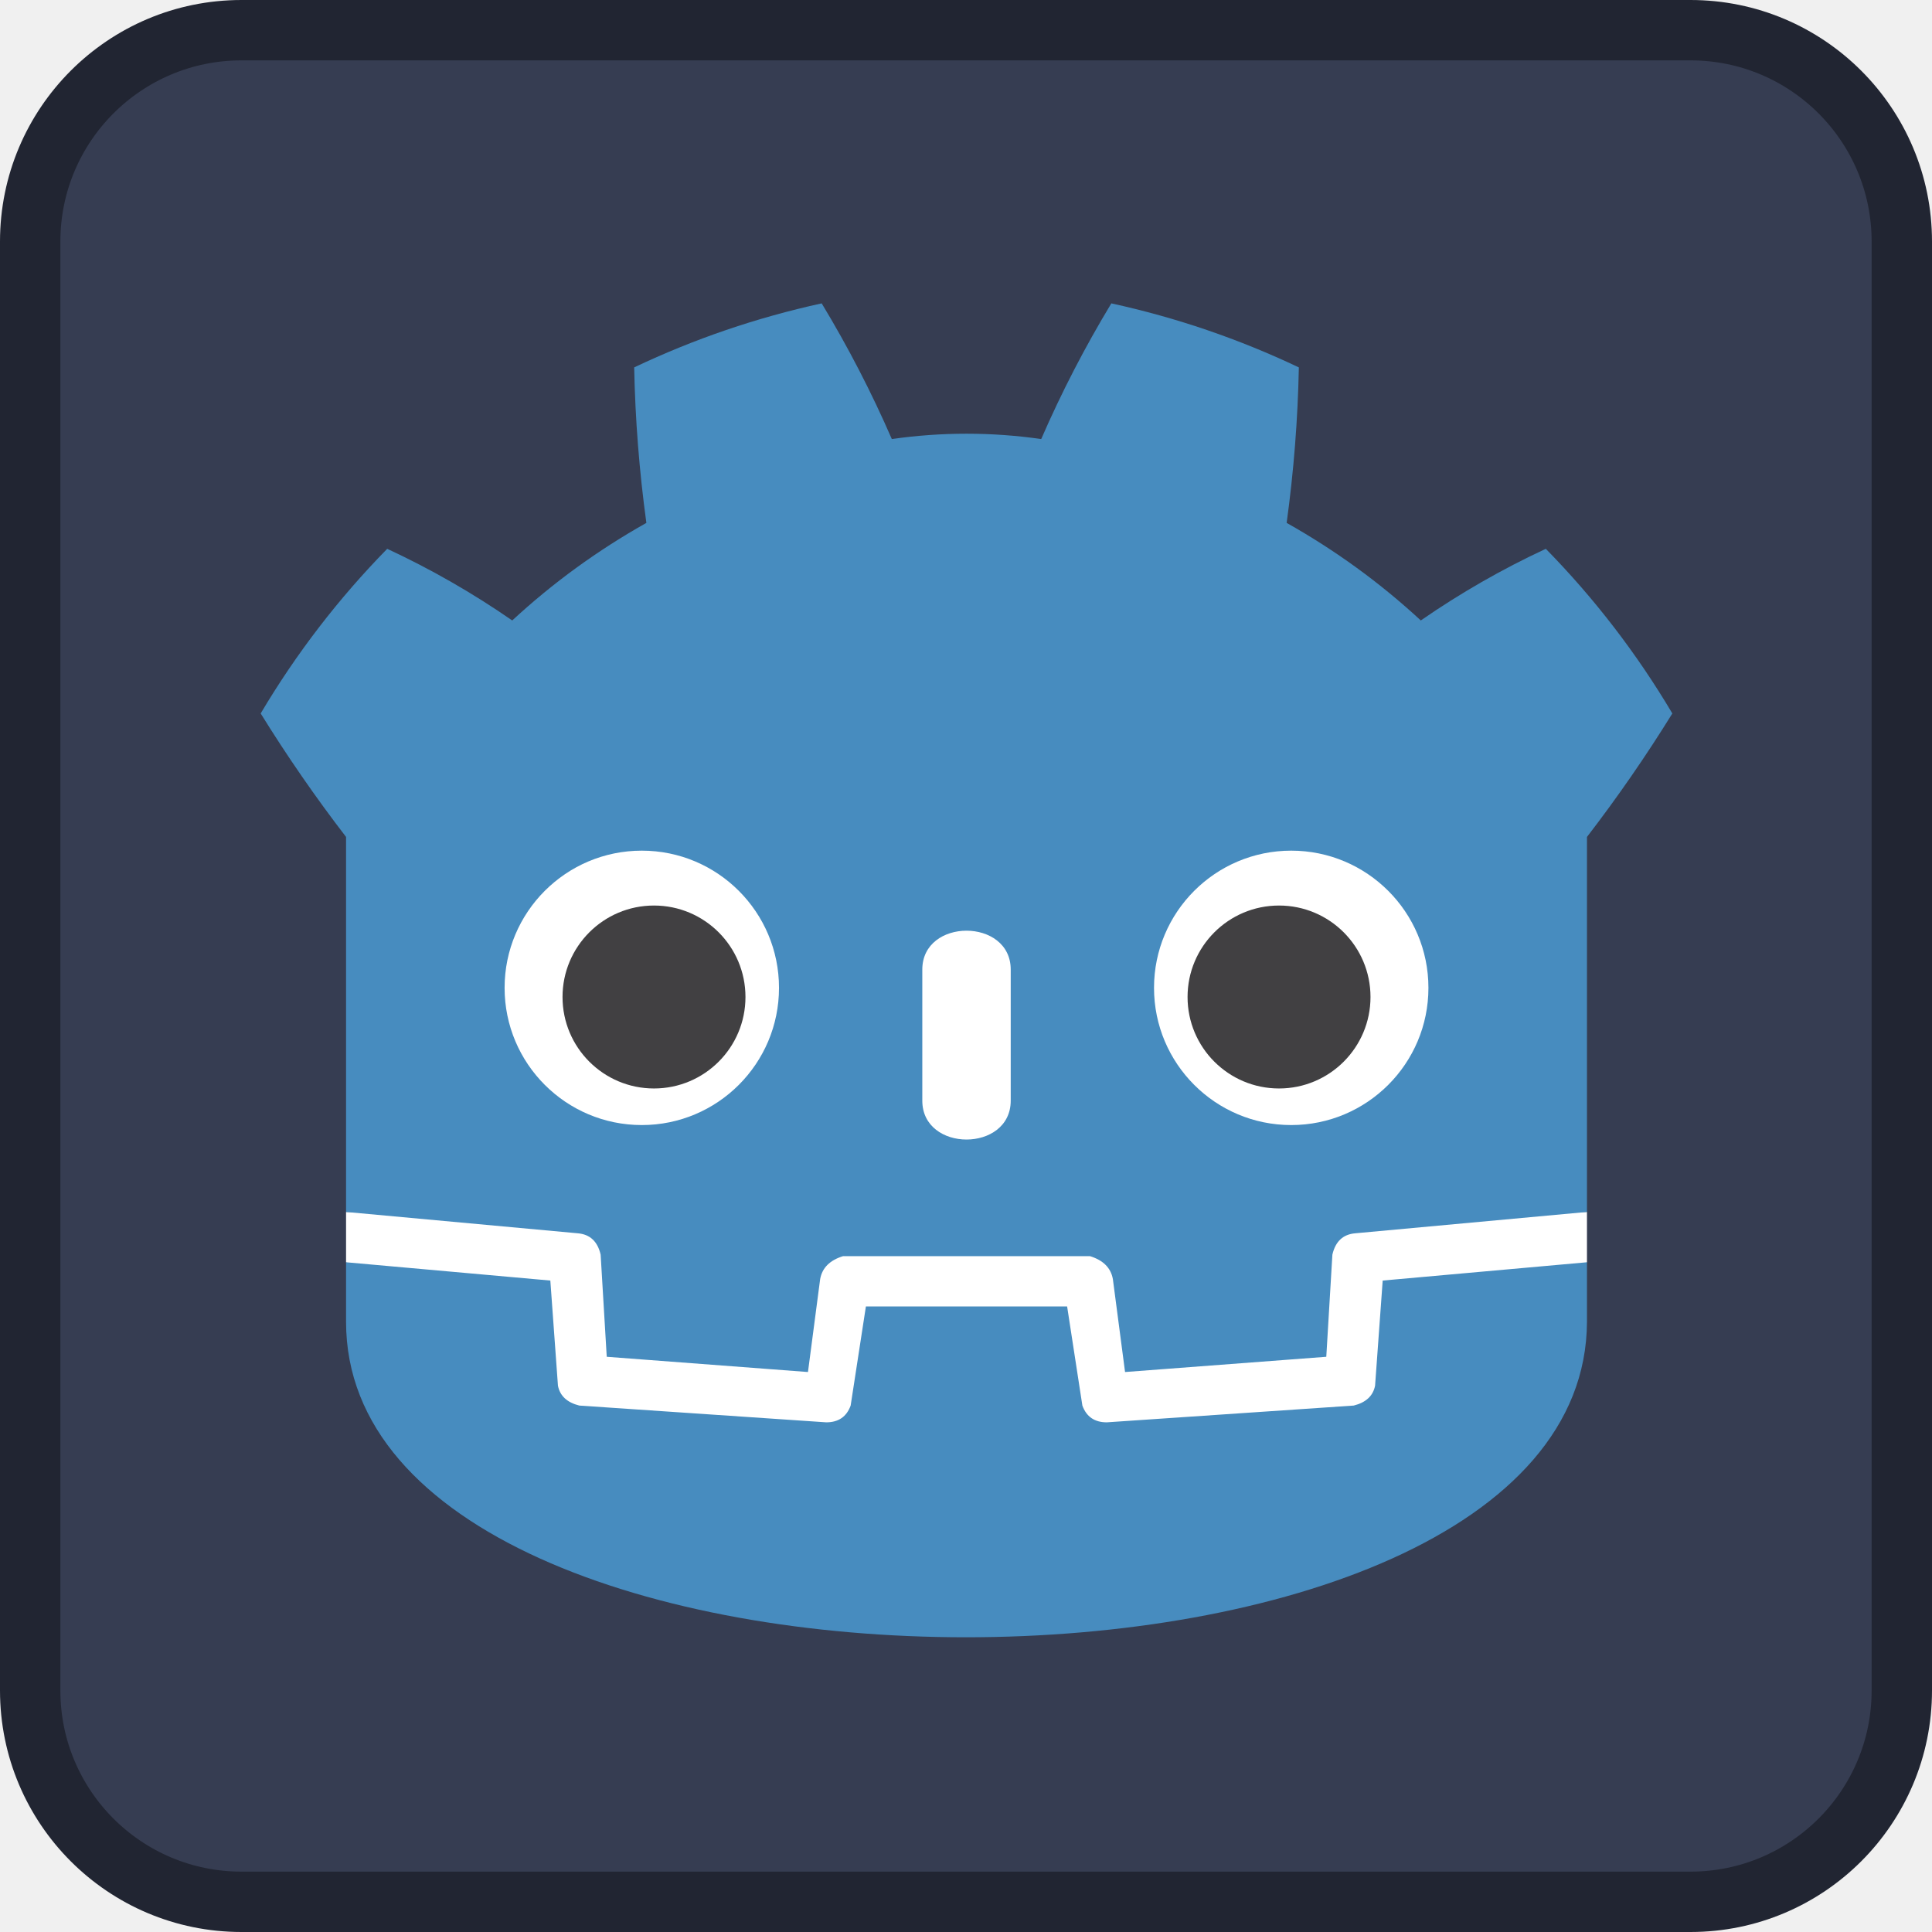
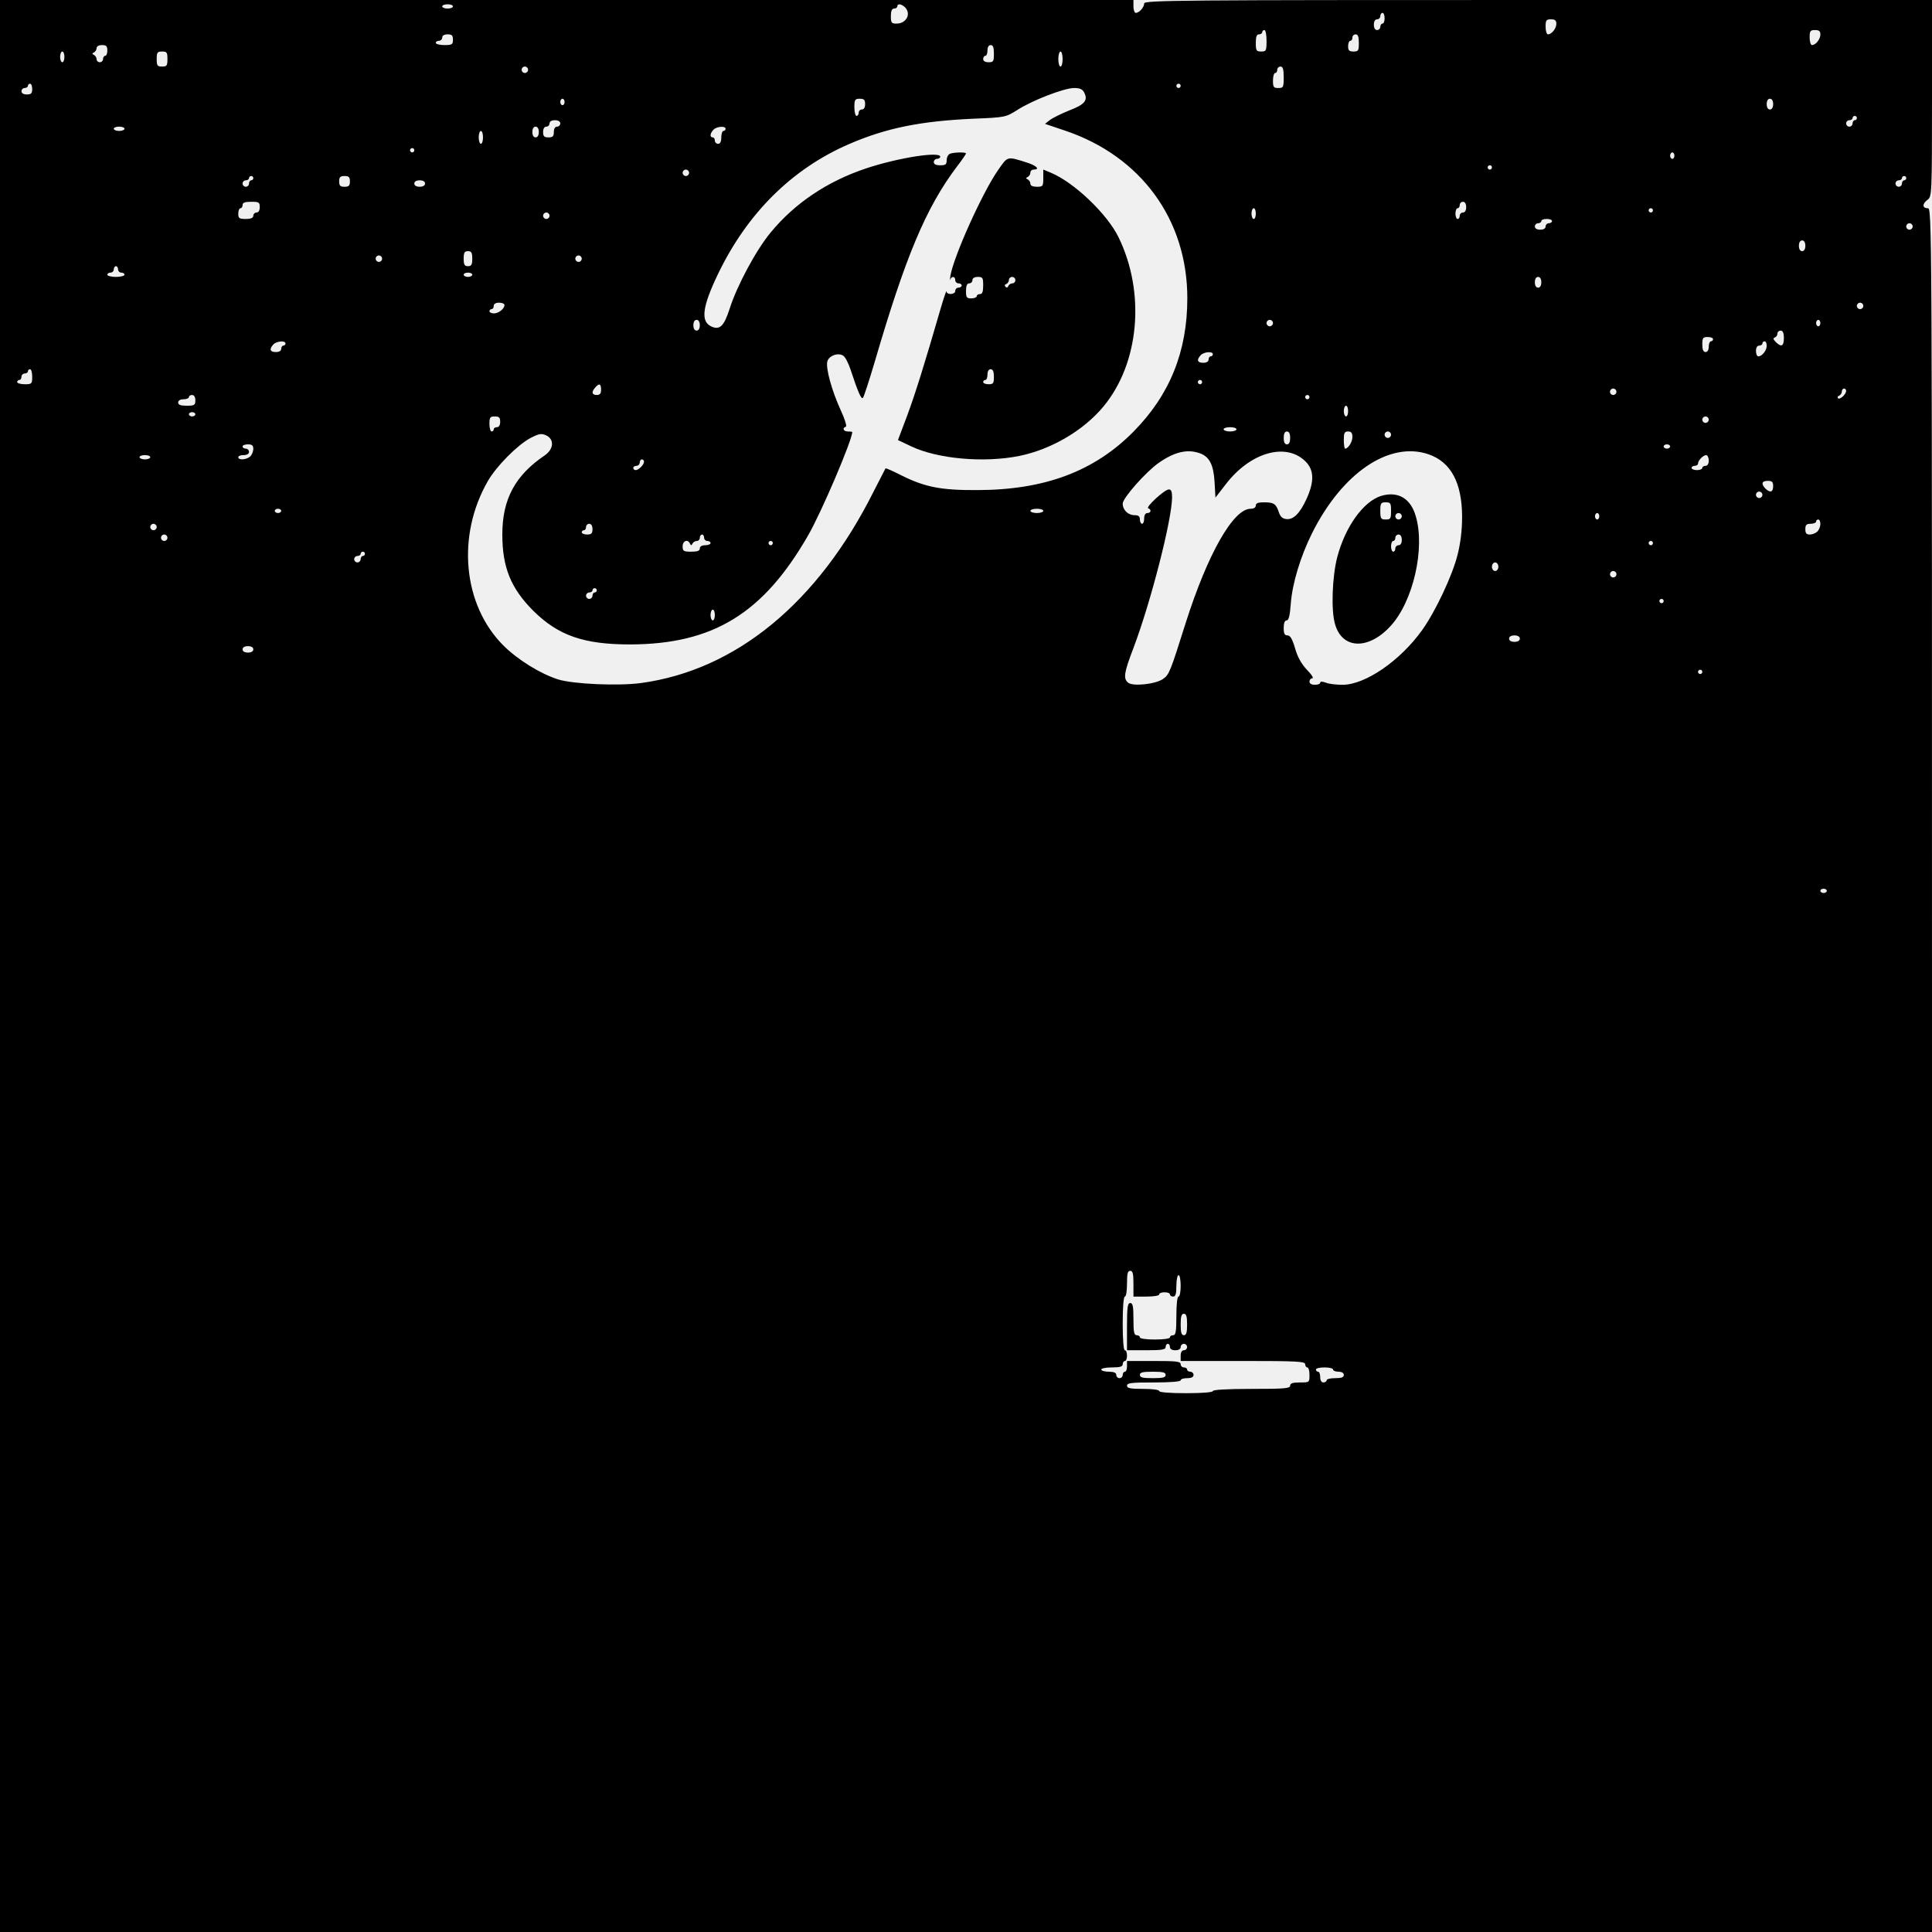
- <svg xmlns="http://www.w3.org/2000/svg" width="128" height="128">
-   <rect width="124" height="124" x="2" y="2" fill="#363d52" stroke="#212532" stroke-width="4" rx="14" />
-   <g fill="#fff" transform="translate(12.322 12.322)scale(.101)">
-     <path d="M105 673v33q407 354 814 0v-33z" />
-     <path fill="#478cbf" d="m105 673 152 14q12 1 15 14l4 67 132 10 8-61q2-11 15-15h162q13 4 15 15l8 61 132-10 4-67q3-13 15-14l152-14V427q30-39 56-81-35-59-83-108-43 20-82 47-40-37-88-64 7-51 8-102-59-28-123-42-26 43-46 89-49-7-98 0-20-46-46-89-64 14-123 42 1 51 8 102-48 27-88 64-39-27-82-47-48 49-83 108 26 42 56 81zm0 33v39c0 276 813 276 814 0v-39l-134 12-5 69q-2 10-14 13l-162 11q-12 0-16-11l-10-65H446l-10 65q-4 11-16 11l-162-11q-12-3-14-13l-5-69z" />
-     <path d="M483 600c0 34 58 34 58 0v-86c0-34-58-34-58 0z" />
-     <circle cx="725" cy="526" r="90" />
-     <circle cx="299" cy="526" r="90" />
-   </g>
-   <g fill="#414042" transform="translate(12.322 12.322)scale(.101)">
-     <circle cx="307" cy="532" r="60" />
-     <circle cx="717" cy="532" r="60" />
+ <svg xmlns="http://www.w3.org/2000/svg" version="1.0" width="900pt" height="900pt" viewBox="0 0 900 900" preserveAspectRatio="xMidYMid meet">
+   <g transform="translate(0,900) scale(0.1,-0.1)" fill="#000000" stroke="none">
+     <path d="M0 4500 l0 -4500 4500 0 4500 0 0 4015 c0 4008 0 4015 -20 4015 -26 0 -26 21 0 40 19 14 20 26 20 472 l0 458 -1835 0 c-1662 0 -1835 -1 -1835 -16 0 -18 -23 -44 -39 -44 -6 0 -11 14 -11 30 l0 30 -2640 0 -2640 0 0 -4500z m2110 4470 c0 -5 -11 -10 -25 -10 -14 0 -25 5 -25 10 0 6 11 10 25 10 14 0 25 -4 25 -10z m2106 -4 c30 -31 6 -76 -40 -76 -23 0 -26 4 -26 35 0 24 5 35 15 35 8 0 15 5 15 10 0 15 19 12 36 -4z m2234 -51 c0 -14 -4 -25 -10 -25 -5 0 -10 -7 -10 -15 0 -8 -7 -15 -15 -15 -9 0 -15 9 -15 25 0 16 6 25 15 25 8 0 15 7 15 15 0 8 5 15 10 15 6 0 10 -11 10 -25z m800 -26 c0 -22 -22 -49 -39 -49 -6 0 -11 16 -11 35 0 31 3 35 25 35 19 0 25 -5 25 -21z m-1350 -79 c0 -47 -2 -50 -25 -50 -22 0 -25 4 -25 40 0 29 4 40 15 40 8 0 15 5 15 10 0 6 5 10 10 10 6 0 10 -22 10 -50z m2580 29 c0 -22 -22 -49 -39 -49 -6 0 -11 16 -11 35 0 31 3 35 25 35 19 0 25 -5 25 -21z m-6370 -24 c0 -22 -4 -25 -40 -25 -22 0 -40 5 -40 10 0 6 7 10 15 10 8 0 15 7 15 15 0 9 9 15 25 15 20 0 25 -5 25 -25z m4220 -15 c0 -36 -2 -40 -25 -40 -20 0 -25 5 -25 25 0 14 5 25 10 25 6 0 10 7 10 15 0 8 7 15 15 15 11 0 15 -11 15 -40z m-5830 -35 c0 -14 -4 -25 -10 -25 -5 0 -10 -7 -10 -15 0 -8 -7 -15 -15 -15 -8 0 -15 6 -15 14 0 8 -6 17 -12 20 -10 5 -10 7 0 12 6 3 12 12 12 20 0 8 10 14 25 14 20 0 25 -5 25 -25z m4130 -15 c0 -36 -2 -40 -25 -40 -16 0 -25 6 -25 15 0 8 5 15 10 15 6 0 10 11 10 25 0 16 6 25 15 25 11 0 15 -11 15 -40z m-4330 -15 c0 -14 -4 -25 -10 -25 -5 0 -10 11 -10 25 0 14 5 25 10 25 6 0 10 -11 10 -25z m480 -10 c0 -31 -3 -35 -25 -35 -22 0 -25 4 -25 35 0 31 3 35 25 35 22 0 25 -4 25 -35z m4170 0 c0 -19 -4 -35 -10 -35 -5 0 -10 16 -10 35 0 19 5 35 10 35 6 0 10 -16 10 -35z m-2490 -50 c0 -8 -7 -15 -15 -15 -8 0 -15 7 -15 15 0 8 7 15 15 15 8 0 15 -7 15 -15z m3520 -35 c0 -47 -2 -50 -25 -50 -22 0 -25 4 -25 35 0 19 5 35 10 35 6 0 10 7 10 15 0 8 7 15 15 15 11 0 15 -12 15 -50z m-5830 -55 c0 -20 -5 -25 -25 -25 -16 0 -25 6 -25 15 0 8 7 15 15 15 8 0 15 5 15 10 0 6 5 10 10 10 6 0 10 -11 10 -25z m5350 15 c0 -5 -4 -10 -10 -10 -5 0 -10 5 -10 10 0 6 5 10 10 10 6 0 10 -4 10 -10z m-450 -30 c20 -37 3 -57 -68 -84 -37 -15 -78 -35 -91 -45 l-23 -18 92 -31 c355 -119 571 -415 571 -781 0 -249 -82 -451 -251 -622 -182 -184 -412 -271 -725 -272 -171 -1 -245 13 -359 70 -37 19 -69 33 -71 31 -1 -2 -26 -50 -55 -107 -259 -518 -641 -833 -1085 -893 -105 -14 -314 -5 -385 17 -82 26 -188 91 -256 159 -187 188 -218 509 -72 764 40 70 138 169 200 202 39 20 50 22 72 12 39 -18 36 -64 -6 -93 -139 -94 -198 -205 -198 -369 0 -153 40 -251 144 -355 117 -116 236 -157 451 -157 387 1 620 144 829 507 62 107 206 445 206 482 0 2 -9 3 -20 3 -21 0 -28 16 -10 22 6 2 -4 35 -24 78 -41 90 -70 194 -62 226 7 27 50 43 74 27 9 -5 24 -34 34 -64 35 -106 50 -141 58 -132 4 4 29 80 55 168 143 489 238 717 382 908 24 31 43 59 43 62 0 7 -55 6 -74 -1 -9 -3 -16 -17 -16 -30 0 -20 -5 -24 -30 -24 -20 0 -30 5 -30 15 0 8 7 15 15 15 8 0 15 5 15 10 0 26 -198 -5 -347 -55 -179 -60 -330 -161 -443 -298 -68 -82 -157 -248 -191 -355 -26 -81 -46 -101 -85 -83 -51 23 -43 91 30 243 136 284 346 493 614 608 172 74 331 106 577 117 148 6 150 7 203 40 69 45 217 102 264 103 28 0 40 -5 48 -20z m-2420 -45 c0 -8 -4 -15 -10 -15 -5 0 -10 7 -10 15 0 8 5 15 10 15 6 0 10 -7 10 -15z m1400 -10 c0 -16 -6 -25 -15 -25 -8 0 -15 -7 -15 -15 0 -8 -4 -15 -10 -15 -5 0 -10 18 -10 40 0 36 3 40 25 40 20 0 25 -5 25 -25z m4230 0 c0 -16 -6 -25 -15 -25 -9 0 -15 9 -15 25 0 16 6 25 15 25 9 0 15 -9 15 -25z m390 -65 c0 -5 -4 -10 -10 -10 -5 0 -10 -7 -10 -15 0 -8 -7 -15 -15 -15 -8 0 -15 7 -15 15 0 8 7 15 15 15 8 0 15 5 15 10 0 6 5 10 10 10 6 0 10 -4 10 -10z m-6040 -25 c0 -8 -7 -15 -15 -15 -9 0 -15 -9 -15 -25 0 -20 -5 -25 -25 -25 -20 0 -25 5 -25 25 0 16 6 25 15 25 8 0 15 7 15 15 0 9 9 15 25 15 16 0 25 -6 25 -15z m-2030 -25 c0 -5 -11 -10 -25 -10 -14 0 -25 5 -25 10 0 6 11 10 25 10 14 0 25 -4 25 -10z m1930 -15 c0 -16 -6 -25 -15 -25 -9 0 -15 9 -15 25 0 16 6 25 15 25 9 0 15 -9 15 -25z m870 15 c0 -5 -4 -10 -10 -10 -5 0 -10 -13 -10 -30 0 -20 -5 -30 -15 -30 -8 0 -15 7 -15 15 0 8 -4 15 -10 15 -14 0 -13 18 3 35 14 16 57 20 57 5z m-1130 -40 c0 -16 -4 -30 -10 -30 -5 0 -10 14 -10 30 0 17 5 30 10 30 6 0 10 -13 10 -30z m-320 -60 c0 -5 -4 -10 -10 -10 -5 0 -10 5 -10 10 0 6 5 10 10 10 6 0 10 -4 10 -10z m5870 -25 c0 -8 -4 -15 -10 -15 -5 0 -10 7 -10 15 0 8 5 15 10 15 6 0 10 -7 10 -15z m-850 -55 c0 -5 -4 -10 -10 -10 -5 0 -10 5 -10 10 0 6 5 10 10 10 6 0 10 -4 10 -10z m-3740 -25 c0 -8 -7 -15 -15 -15 -8 0 -15 7 -15 15 0 8 7 15 15 15 8 0 15 -7 15 -15z m-2030 -25 c0 -5 -4 -10 -10 -10 -5 0 -10 -7 -10 -15 0 -8 -7 -15 -15 -15 -8 0 -15 7 -15 15 0 8 7 15 15 15 8 0 15 5 15 10 0 6 5 10 10 10 6 0 10 -4 10 -10z m450 -15 c0 -20 -5 -25 -25 -25 -20 0 -25 5 -25 25 0 20 5 25 25 25 20 0 25 -5 25 -25z m7250 15 c0 -5 -4 -10 -10 -10 -5 0 -10 -7 -10 -15 0 -8 -7 -15 -15 -15 -8 0 -15 7 -15 15 0 8 7 15 15 15 8 0 15 5 15 10 0 6 5 10 10 10 6 0 10 -4 10 -10z m-6900 -25 c0 -9 -9 -15 -25 -15 -16 0 -25 6 -25 15 0 9 9 15 25 15 16 0 25 -6 25 -15z m-770 -110 c0 -16 -6 -25 -15 -25 -8 0 -15 -7 -15 -15 0 -10 -11 -15 -35 -15 -31 0 -35 3 -35 25 0 14 5 25 10 25 6 0 10 7 10 15 0 11 11 15 40 15 36 0 40 -2 40 -25z m5620 0 c0 -16 -6 -25 -15 -25 -8 0 -15 -7 -15 -15 0 -8 -4 -15 -10 -15 -5 0 -10 11 -10 25 0 14 5 25 10 25 6 0 10 7 10 15 0 8 7 15 15 15 9 0 15 -9 15 -25z m-980 -30 c0 -14 -4 -25 -10 -25 -5 0 -10 11 -10 25 0 14 5 25 10 25 6 0 10 -11 10 -25z m1850 15 c0 -5 -4 -10 -10 -10 -5 0 -10 5 -10 10 0 6 5 10 10 10 6 0 10 -4 10 -10z m-5140 -25 c0 -8 -7 -15 -15 -15 -8 0 -15 7 -15 15 0 8 7 15 15 15 8 0 15 -7 15 -15z m4670 -25 c0 -5 -7 -10 -15 -10 -8 0 -15 -7 -15 -15 0 -9 -9 -15 -25 -15 -16 0 -25 6 -25 15 0 8 7 15 15 15 8 0 15 5 15 10 0 6 11 10 25 10 14 0 25 -4 25 -10z m1680 -25 c0 -8 -7 -15 -15 -15 -8 0 -15 7 -15 15 0 8 7 15 15 15 8 0 15 -7 15 -15z m-500 -90 c0 -16 -6 -25 -15 -25 -9 0 -15 9 -15 25 0 16 6 25 15 25 9 0 15 -9 15 -25z m-6210 -60 c0 -28 -4 -35 -20 -35 -16 0 -20 7 -20 35 0 28 4 35 20 35 16 0 20 -7 20 -35z m-420 0 c0 -8 -7 -15 -15 -15 -8 0 -15 7 -15 15 0 8 7 15 15 15 8 0 15 -7 15 -15z m930 0 c0 -8 -7 -15 -15 -15 -8 0 -15 7 -15 15 0 8 7 15 15 15 8 0 15 -7 15 -15z m-2160 -50 c0 -8 7 -15 15 -15 8 0 15 -4 15 -10 0 -5 -18 -10 -40 -10 -22 0 -40 5 -40 10 0 6 7 10 15 10 8 0 15 7 15 15 0 8 5 15 10 15 6 0 10 -7 10 -15z m1650 -25 c0 -5 -9 -10 -20 -10 -11 0 -20 5 -20 10 0 6 9 10 20 10 11 0 20 -4 20 -10z m4980 -35 c0 -16 -6 -25 -15 -25 -9 0 -15 9 -15 25 0 16 6 25 15 25 9 0 15 -9 15 -25z m-4830 -106 c0 -17 -27 -39 -49 -39 -12 0 -21 5 -21 10 0 6 5 10 10 10 6 0 10 7 10 15 0 9 9 15 25 15 14 0 25 -5 25 -11z m6330 -4 c0 -8 -7 -15 -15 -15 -8 0 -15 7 -15 15 0 8 7 15 15 15 8 0 15 -7 15 -15z m-5420 -90 c0 -16 -6 -25 -15 -25 -9 0 -15 9 -15 25 0 16 6 25 15 25 9 0 15 -9 15 -25z m2670 10 c0 -8 -7 -15 -15 -15 -8 0 -15 7 -15 15 0 8 7 15 15 15 8 0 15 -7 15 -15z m2550 0 c0 -8 -4 -15 -10 -15 -5 0 -10 7 -10 15 0 8 5 15 10 15 6 0 10 -7 10 -15z m-170 -70 c0 -38 -12 -44 -38 -18 -12 12 -13 18 -4 21 6 2 12 10 12 18 0 8 7 14 15 14 10 0 15 -11 15 -35z m-330 -5 c0 -5 -4 -10 -10 -10 -5 0 -10 -11 -10 -25 0 -16 -6 -25 -15 -25 -10 0 -15 11 -15 35 0 31 3 35 25 35 14 0 25 -4 25 -10z m-6650 -20 c0 -5 -4 -10 -10 -10 -5 0 -10 -7 -10 -15 0 -9 -9 -15 -25 -15 -27 0 -32 13 -12 35 14 16 57 20 57 5z m6900 -11 c0 -22 -22 -49 -39 -49 -6 0 -11 11 -11 25 0 16 6 25 15 25 8 0 15 5 15 10 0 6 5 10 10 10 6 0 10 -9 10 -21z m-2580 -39 c0 -5 -4 -10 -10 -10 -5 0 -10 -7 -10 -15 0 -9 -9 -15 -25 -15 -27 0 -32 13 -12 35 14 16 57 20 57 5z m-5500 -105 c0 -33 -2 -35 -35 -35 -19 0 -35 5 -35 10 0 6 5 10 10 10 6 0 10 7 10 15 0 8 7 15 15 15 8 0 15 5 15 10 0 6 5 10 10 10 6 0 10 -16 10 -35z m5450 -25 c0 -5 -4 -10 -10 -10 -5 0 -10 5 -10 10 0 6 5 10 10 10 6 0 10 -4 10 -10z m-2800 -35 c0 -18 -5 -25 -20 -25 -23 0 -26 14 -7 35 18 21 27 18 27 -10z m4730 -10 c0 -8 -7 -15 -15 -15 -8 0 -15 7 -15 15 0 8 7 15 15 15 8 0 15 -7 15 -15z m1070 4 c0 -16 -30 -43 -38 -34 -4 4 -1 10 6 12 6 3 12 11 12 19 0 8 5 14 10 14 6 0 10 -5 10 -11z m-7690 -44 c0 -22 -4 -25 -40 -25 -29 0 -40 4 -40 15 0 9 9 15 25 15 14 0 25 5 25 10 0 6 7 10 15 10 9 0 15 -9 15 -25z m5190 15 c0 -5 -4 -10 -10 -10 -5 0 -10 5 -10 10 0 6 5 10 10 10 6 0 10 -4 10 -10z m180 -65 c0 -14 -4 -25 -10 -25 -5 0 -10 11 -10 25 0 14 5 25 10 25 6 0 10 -11 10 -25z m-5370 -15 c0 -5 -7 -10 -15 -10 -8 0 -15 5 -15 10 0 6 7 10 15 10 8 0 15 -4 15 -10z m1420 -35 c0 -16 -6 -25 -15 -25 -8 0 -15 -4 -15 -10 0 -5 -4 -10 -10 -10 -5 0 -10 16 -10 35 0 31 3 35 25 35 20 0 25 -5 25 -25z m5630 10 c0 -8 -7 -15 -15 -15 -8 0 -15 7 -15 15 0 8 7 15 15 15 8 0 15 -7 15 -15z m-2200 -45 c0 -5 -13 -10 -30 -10 -16 0 -30 5 -30 10 0 6 14 10 30 10 17 0 30 -4 30 -10z m250 -40 c0 -20 -5 -30 -15 -30 -10 0 -15 10 -15 30 0 20 5 30 15 30 10 0 15 -10 15 -30z m290 4 c0 -23 -20 -54 -34 -54 -3 0 -6 18 -6 40 0 33 3 40 20 40 15 0 20 -7 20 -26z m180 11 c0 -8 -7 -15 -15 -15 -8 0 -15 7 -15 15 0 8 7 15 15 15 8 0 15 -7 15 -15z m-5300 -66 c0 -11 -6 -27 -14 -35 -17 -16 -56 -19 -56 -4 0 6 11 10 25 10 16 0 25 6 25 15 0 8 -7 15 -15 15 -8 0 -15 5 -15 10 0 6 11 10 25 10 19 0 25 -5 25 -21z m6600 11 c0 -5 -7 -10 -15 -10 -8 0 -15 5 -15 10 0 6 7 10 15 10 8 0 15 -4 15 -10z m-2192 -31 c46 -16 65 -53 70 -135 l4 -72 48 62 c114 149 281 197 372 106 40 -40 41 -94 4 -175 -31 -67 -61 -97 -94 -93 -18 2 -28 11 -35 33 -13 38 -23 45 -69 45 -27 0 -38 -4 -38 -15 0 -9 -9 -15 -24 -15 -81 0 -200 -210 -302 -530 -72 -228 -77 -242 -105 -262 -33 -25 -142 -37 -164 -18 -23 19 -19 47 25 161 82 218 179 597 180 702 0 27 -4 37 -15 37 -20 0 -110 -83 -96 -88 16 -5 13 -22 -4 -22 -9 0 -15 -9 -15 -25 0 -14 -4 -25 -10 -25 -5 0 -10 9 -10 20 0 15 -7 20 -24 20 -31 0 -56 24 -56 54 0 26 108 148 168 190 73 51 133 65 190 45z m1066 -5 c105 -36 157 -133 157 -293 0 -63 -8 -124 -21 -175 -24 -97 -104 -266 -165 -351 -102 -143 -265 -255 -371 -255 -29 0 -64 4 -78 10 -17 6 -26 6 -26 0 0 -6 -11 -10 -25 -10 -16 0 -25 6 -25 15 0 8 6 15 13 15 8 0 -3 18 -25 40 -26 28 -44 60 -55 100 -13 44 -23 60 -35 60 -14 0 -18 8 -18 35 0 23 5 35 14 35 9 0 15 22 19 78 7 94 45 219 98 326 140 282 360 432 543 370z m-5954 -14 c0 -5 -11 -10 -25 -10 -14 0 -25 5 -25 10 0 6 11 10 25 10 14 0 25 -4 25 -10z m7260 -15 c0 -16 -6 -25 -15 -25 -8 0 -15 -4 -15 -10 0 -5 -11 -10 -25 -10 -14 0 -25 5 -25 10 0 6 7 10 15 10 8 0 15 5 15 10 0 15 23 39 38 40 6 0 12 -11 12 -25z m-4960 -6 c0 -14 -25 -39 -39 -39 -6 0 -11 5 -11 10 0 6 7 10 15 10 8 0 15 7 15 15 0 8 5 15 10 15 6 0 10 -5 10 -11z m5260 -114 c0 -28 -14 -32 -36 -11 -21 22 -17 36 11 36 20 0 25 -5 25 -25z m-50 -40 c0 -8 -7 -15 -15 -15 -8 0 -15 7 -15 15 0 8 7 15 15 15 8 0 15 -7 15 -15z m-6900 -75 c0 -5 -7 -10 -15 -10 -8 0 -15 5 -15 10 0 6 7 10 15 10 8 0 15 -4 15 -10z m3550 0 c0 -5 -13 -10 -30 -10 -16 0 -30 5 -30 10 0 6 14 10 30 10 17 0 30 -4 30 -10z m2590 -25 c0 -8 -4 -15 -10 -15 -5 0 -10 7 -10 15 0 8 5 15 10 15 6 0 10 -7 10 -15z m1030 -36 c0 -11 -6 -27 -14 -35 -8 -8 -24 -14 -35 -14 -16 0 -21 6 -21 25 0 20 5 25 25 25 14 0 25 5 25 10 0 6 5 10 10 10 6 0 10 -9 10 -21z m-7750 -14 c0 -8 -7 -15 -15 -15 -8 0 -15 7 -15 15 0 8 7 15 15 15 8 0 15 -7 15 -15z m2030 -10 c0 -20 -5 -25 -25 -25 -14 0 -25 5 -25 10 0 6 5 10 10 10 6 0 10 7 10 15 0 8 7 15 15 15 9 0 15 -9 15 -25z m-1980 -40 c0 -8 -7 -15 -15 -15 -8 0 -15 7 -15 15 0 8 7 15 15 15 8 0 15 -7 15 -15z m2500 0 c0 -8 7 -15 15 -15 8 0 15 -4 15 -10 0 -5 -11 -10 -25 -10 -16 0 -25 -6 -25 -15 0 -11 -11 -15 -40 -15 -36 0 -40 3 -40 25 0 26 24 35 34 13 5 -10 7 -10 12 0 3 6 12 12 20 12 8 0 14 7 14 15 0 8 5 15 10 15 6 0 10 -7 10 -15z m320 -25 c0 -5 -4 -10 -10 -10 -5 0 -10 5 -10 10 0 6 5 10 10 10 6 0 10 -4 10 -10z m4100 0 c0 -5 -4 -10 -10 -10 -5 0 -10 5 -10 10 0 6 5 10 10 10 6 0 10 -4 10 -10z m-6000 -50 c0 -5 -4 -10 -10 -10 -5 0 -10 -7 -10 -15 0 -8 -7 -15 -15 -15 -8 0 -15 7 -15 15 0 8 7 15 15 15 8 0 15 5 15 10 0 6 5 10 10 10 6 0 10 -4 10 -10z m5280 -60 c0 -11 -7 -20 -15 -20 -8 0 -15 9 -15 20 0 11 7 20 15 20 8 0 15 -9 15 -20z m550 -35 c0 -8 -7 -15 -15 -15 -8 0 -15 7 -15 15 0 8 7 15 15 15 8 0 15 -7 15 -15z m-4750 -75 c0 -5 -4 -10 -10 -10 -5 0 -10 -7 -10 -15 0 -8 -7 -15 -15 -15 -8 0 -15 7 -15 15 0 8 7 15 15 15 8 0 15 5 15 10 0 6 5 10 10 10 6 0 10 -4 10 -10z m4970 -50 c0 -5 -4 -10 -10 -10 -5 0 -10 5 -10 10 0 6 5 10 10 10 6 0 10 -4 10 -10z m-4420 -65 c0 -14 -4 -25 -10 -25 -5 0 -10 11 -10 25 0 14 5 25 10 25 6 0 10 -11 10 -25z m3750 -110 c0 -9 -9 -15 -25 -15 -16 0 -25 6 -25 15 0 9 9 15 25 15 16 0 25 -6 25 -15z m-5900 -50 c0 -9 -9 -15 -25 -15 -16 0 -25 6 -25 15 0 9 9 15 25 15 16 0 25 -6 25 -15z m6750 -105 c0 -5 -4 -10 -10 -10 -5 0 -10 5 -10 10 0 6 5 10 10 10 6 0 10 -4 10 -10z m580 -1020 c0 -5 -7 -10 -15 -10 -8 0 -15 5 -15 10 0 6 7 10 15 10 8 0 15 -4 15 -10z m-3230 -1830 l0 -60 60 0 c33 0 60 4 60 10 0 6 11 10 25 10 14 0 25 -4 25 -10 0 -5 7 -10 15 -10 11 0 15 12 15 50 0 28 5 50 10 50 6 0 10 -22 10 -50 0 -27 -4 -50 -10 -50 -6 0 -10 -37 -10 -90 0 -73 -3 -90 -15 -90 -8 0 -15 -4 -15 -10 0 -6 -30 -10 -70 -10 -40 0 -70 4 -70 10 0 6 -7 10 -15 10 -12 0 -15 15 -15 75 0 60 -3 75 -15 75 -12 0 -15 -19 -15 -110 l0 -110 90 0 c73 0 90 3 90 15 0 8 5 15 10 15 6 0 10 -7 10 -15 0 -9 9 -15 25 -15 16 0 25 6 25 15 0 8 7 15 15 15 8 0 15 -7 15 -15 0 -8 -7 -15 -15 -15 -9 0 -15 -9 -15 -25 l0 -25 290 0 c251 0 290 -2 290 -15 0 -8 5 -15 10 -15 6 0 10 -16 10 -35 0 -35 0 -35 -45 -35 -33 0 -45 -4 -45 -15 0 -13 -27 -15 -180 -15 -113 0 -180 -4 -180 -10 0 -6 -48 -10 -125 -10 -77 0 -125 4 -125 10 0 6 -32 10 -75 10 -60 0 -75 3 -75 15 0 13 21 15 125 15 77 0 125 4 125 10 0 6 14 10 30 10 20 0 30 5 30 15 0 8 -7 15 -15 15 -8 0 -15 5 -15 10 0 6 -7 10 -15 10 -8 0 -15 7 -15 15 0 13 -21 15 -125 15 l-125 0 0 -25 c0 -14 -4 -25 -10 -25 -5 0 -10 -7 -10 -15 0 -8 -7 -15 -15 -15 -8 0 -15 7 -15 15 0 10 -11 15 -35 15 -19 0 -35 5 -35 10 0 6 23 10 50 10 38 0 50 4 50 15 0 8 5 15 10 15 6 0 10 11 10 25 0 14 -4 25 -10 25 -6 0 -10 48 -10 125 0 77 4 125 10 125 6 0 10 27 10 60 0 47 3 60 15 60 12 0 15 -13 15 -60z m250 -190 c0 -38 -4 -50 -15 -50 -11 0 -15 12 -15 50 0 38 4 50 15 50 11 0 15 -12 15 -50z m680 -210 c0 -5 11 -10 25 -10 16 0 25 -6 25 -15 0 -11 -11 -15 -40 -15 -22 0 -40 -4 -40 -10 0 -5 -7 -10 -15 -10 -9 0 -15 9 -15 25 0 14 -4 25 -10 25 -5 0 -10 5 -10 10 0 6 18 10 40 10 22 0 40 -4 40 -10z m-780 -25 c0 -12 -13 -15 -60 -15 -47 0 -60 3 -60 15 0 12 13 15 60 15 47 0 60 -3 60 -15z" />
+     <path d="M4651 8210 c-74 -105 -210 -407 -224 -497 -2 -16 -2 -22 0 -15 6 17 23 15 23 -3 0 -8 7 -15 15 -15 8 0 15 -4 15 -10 0 -5 -7 -10 -15 -10 -8 0 -15 -7 -15 -15 0 -18 -40 -20 -41 -2 0 6 -11 -26 -25 -73 -79 -273 -120 -403 -158 -506 l-43 -114 61 -29 c124 -59 340 -78 504 -45 148 30 299 118 392 230 168 202 197 531 70 790 -53 108 -207 255 -316 300 l-34 14 0 -40 c0 -38 -2 -40 -30 -40 -19 0 -30 5 -30 14 0 8 -6 17 -12 20 -10 5 -10 7 0 12 6 3 12 12 12 20 0 8 7 14 15 14 32 0 13 19 -32 33 -92 29 -88 30 -132 -33z m-71 -540 c0 -29 -4 -40 -15 -40 -8 0 -15 -4 -15 -10 0 -5 -11 -10 -25 -10 -22 0 -25 4 -25 35 0 24 5 35 15 35 8 0 15 7 15 15 0 9 9 15 25 15 23 0 25 -4 25 -40z m150 25 c0 -8 -6 -15 -14 -15 -8 0 -16 -6 -19 -12 -2 -8 -8 -9 -13 -4 -5 5 -4 11 4 13 6 3 12 11 12 19 0 8 7 14 15 14 8 0 15 -7 15 -15z m-100 -450 c0 -31 -3 -35 -25 -35 -14 0 -25 5 -25 10 0 6 5 10 10 10 6 0 10 11 10 25 0 16 6 25 15 25 10 0 15 -11 15 -35z" />
+     <path d="M6434 6690 c-83 -26 -168 -144 -205 -287 -23 -90 -29 -246 -10 -310 33 -118 156 -122 259 -9 105 114 162 362 117 512 -24 83 -83 117 -161 94z m46 -70 c0 -36 -2 -40 -25 -40 -22 0 -25 4 -25 40 0 36 3 40 25 40 23 0 25 -4 25 -40z m50 -25 c0 -8 -7 -15 -15 -15 -8 0 -15 7 -15 15 0 8 7 15 15 15 8 0 15 -7 15 -15z m0 -110 c0 -16 -6 -25 -15 -25 -8 0 -15 -7 -15 -15 0 -8 -4 -15 -10 -15 -5 0 -10 11 -10 25 0 14 5 25 10 25 6 0 10 7 10 15 0 8 7 15 15 15 9 0 15 -9 15 -25z" />
  </g>
</svg>
